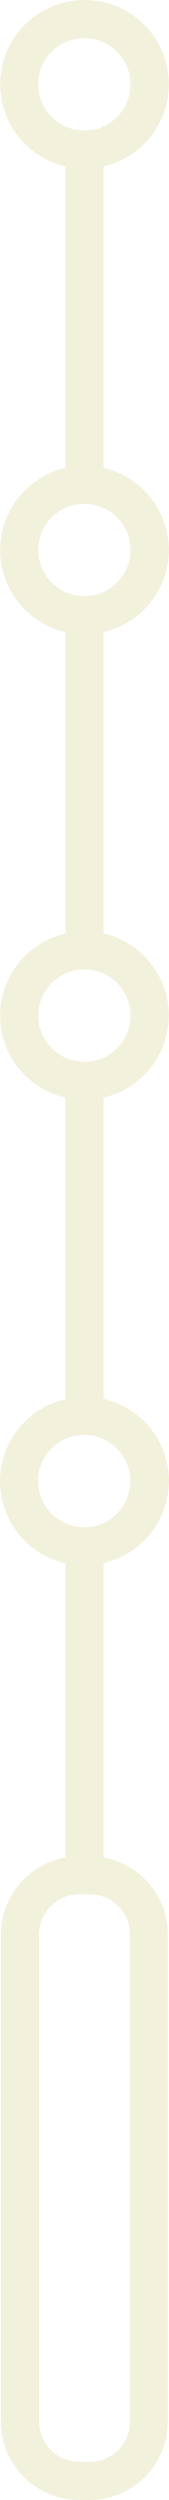
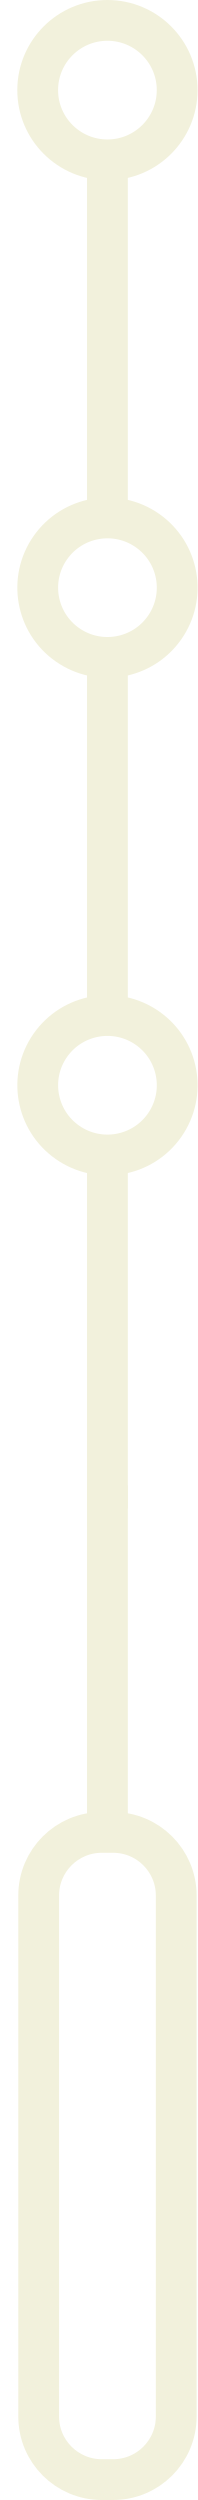
- <svg xmlns="http://www.w3.org/2000/svg" viewBox="0 0 30.96 458.57">
+ <svg xmlns="http://www.w3.org/2000/svg" viewBox="0 0 33.91 429.15">
  <defs>
-     <style>.cls-1{fill:#f2f1dc;}</style>
+     <style>.cls-1{fill:none;stroke:#f2f1dc;stroke-width:7px;}</style>
  </defs>
  <g id="Layer_2" data-name="Layer 2">
-     <g id="Layer_1-2" data-name="Layer 1">
-       <path class="cls-1" d="M30.78,444.24V354.8A14.34,14.34,0,0,0,19,340.71v-54a15.46,15.46,0,0,0,0-30.13V201.33a15.46,15.46,0,0,0,0-30.12V115.94a15.45,15.45,0,0,0,0-30.11V30.53a15.47,15.47,0,1,0-7,0v55.3a15.45,15.45,0,0,0,0,30.11v55.3a15.45,15.45,0,0,0,0,30.11v55.31a15.44,15.44,0,0,0-12,15,15.7,15.7,0,0,0,.24,2.72A15.47,15.47,0,0,0,12,286.77v53.94A14.34,14.34,0,0,0,.17,354.8v89.44A14.35,14.35,0,0,0,14.5,458.57h2A14.35,14.35,0,0,0,30.78,444.24ZM7,15.47a8.47,8.47,0,1,1,8.47,8.47A8.48,8.48,0,0,1,7,15.47Zm0,85.41a8.47,8.47,0,1,1,8.47,8.47A8.48,8.48,0,0,1,7,100.88Zm3.62,92.35a8.47,8.47,0,1,1,13.2-8.41,8.58,8.58,0,0,1,.13,1.49,8.47,8.47,0,0,1-13.33,6.92Zm0,85.41A8.47,8.47,0,1,1,17,280,8.41,8.41,0,0,1,10.63,278.64ZM14.5,451.57a7.34,7.34,0,0,1-7.33-7.33V354.8a7.34,7.34,0,0,1,7.33-7.33h2a7.34,7.34,0,0,1,7.33,7.33v89.44a7.34,7.34,0,0,1-7.33,7.33Z" />
+     <g id="Guides">
+       <line class="cls-1" x1="18.44" y1="27.96" x2="18.44" y2="88.4" />
+       <line class="cls-1" x1="18.44" y1="112.92" x2="18.44" y2="174.27" />
+       <line class="cls-1" x1="18.44" y1="197.6" x2="18.44" y2="258.96" />
+       <circle class="cls-1" cx="18.44" cy="15.47" r="11.97" />
+       <circle class="cls-1" cx="18.44" cy="100.89" r="11.97" transform="translate(-74.79 58.15) rotate(-55.02)" />
+       <circle class="cls-1" cx="18.44" cy="186.3" r="11.97" transform="translate(-144.77 94.6) rotate(-55.02)" />
+       <rect class="cls-1" x="-37.11" y="358.29" width="111.1" height="23.61" rx="10.83" ry="10.83" transform="translate(388.54 351.66) rotate(90)" />
+       <line class="cls-1" x1="18.44" y1="255" x2="18.44" y2="316.36" />
+       <text />
    </g>
  </g>
</svg>
